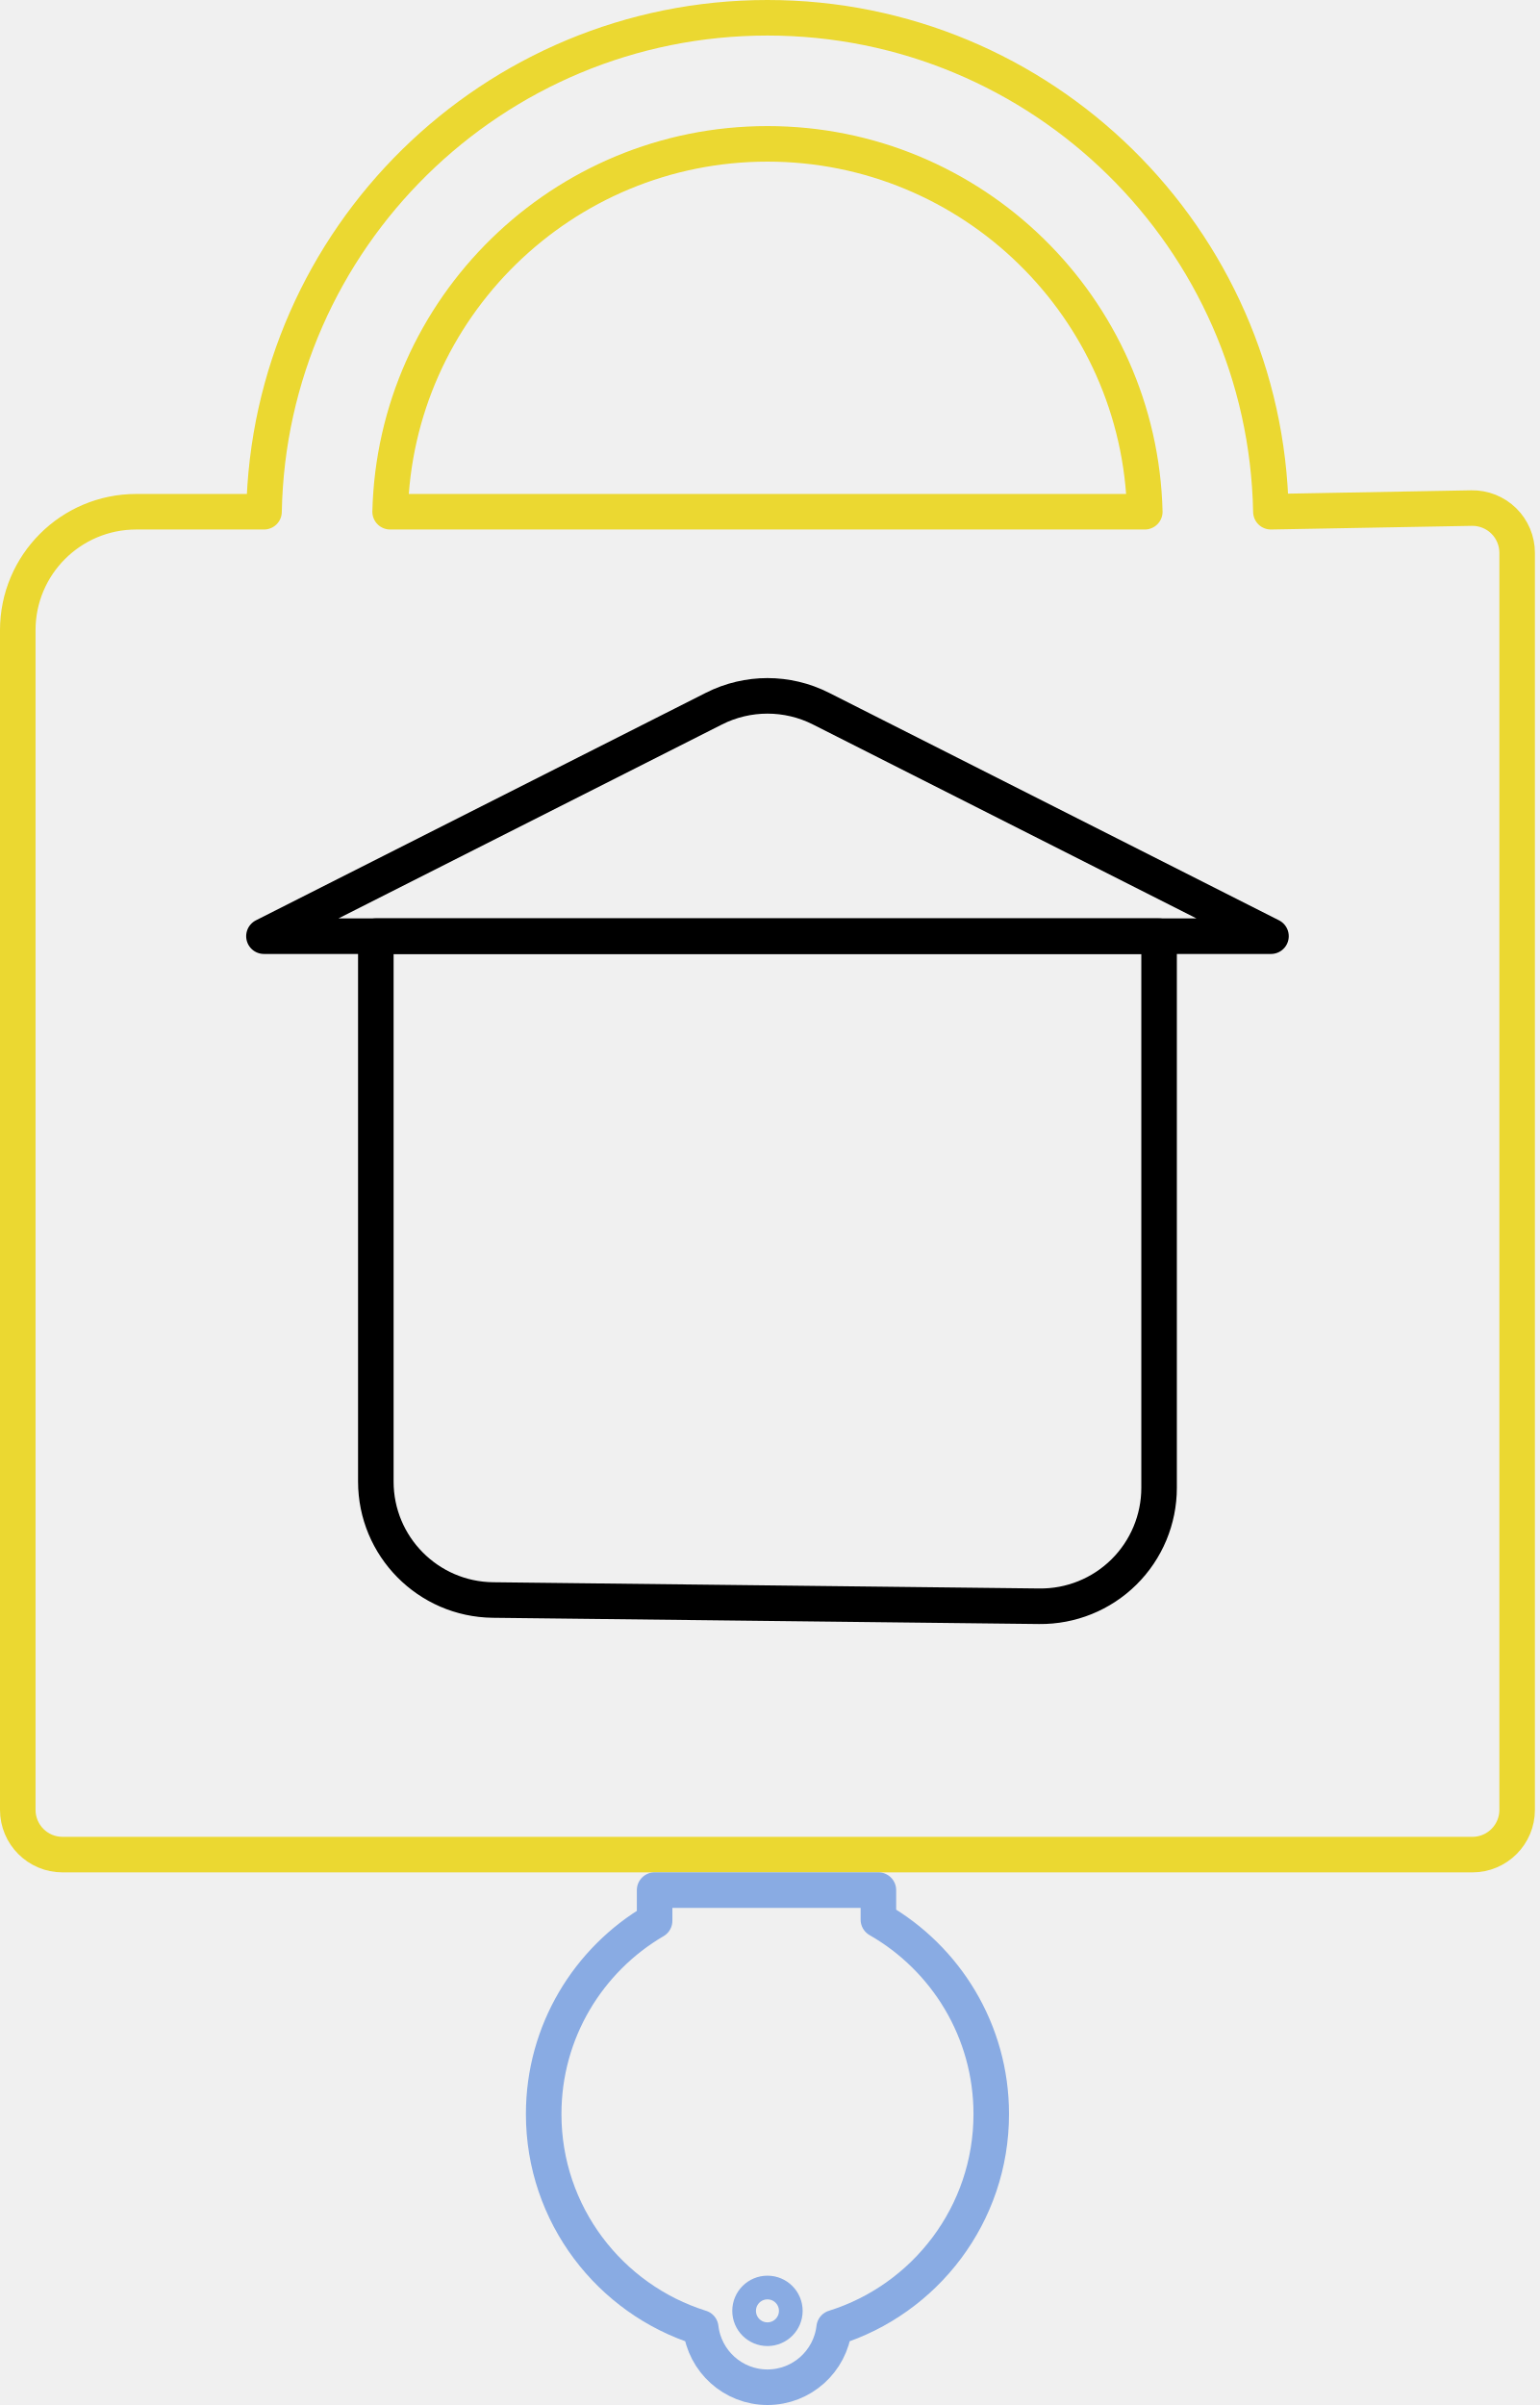
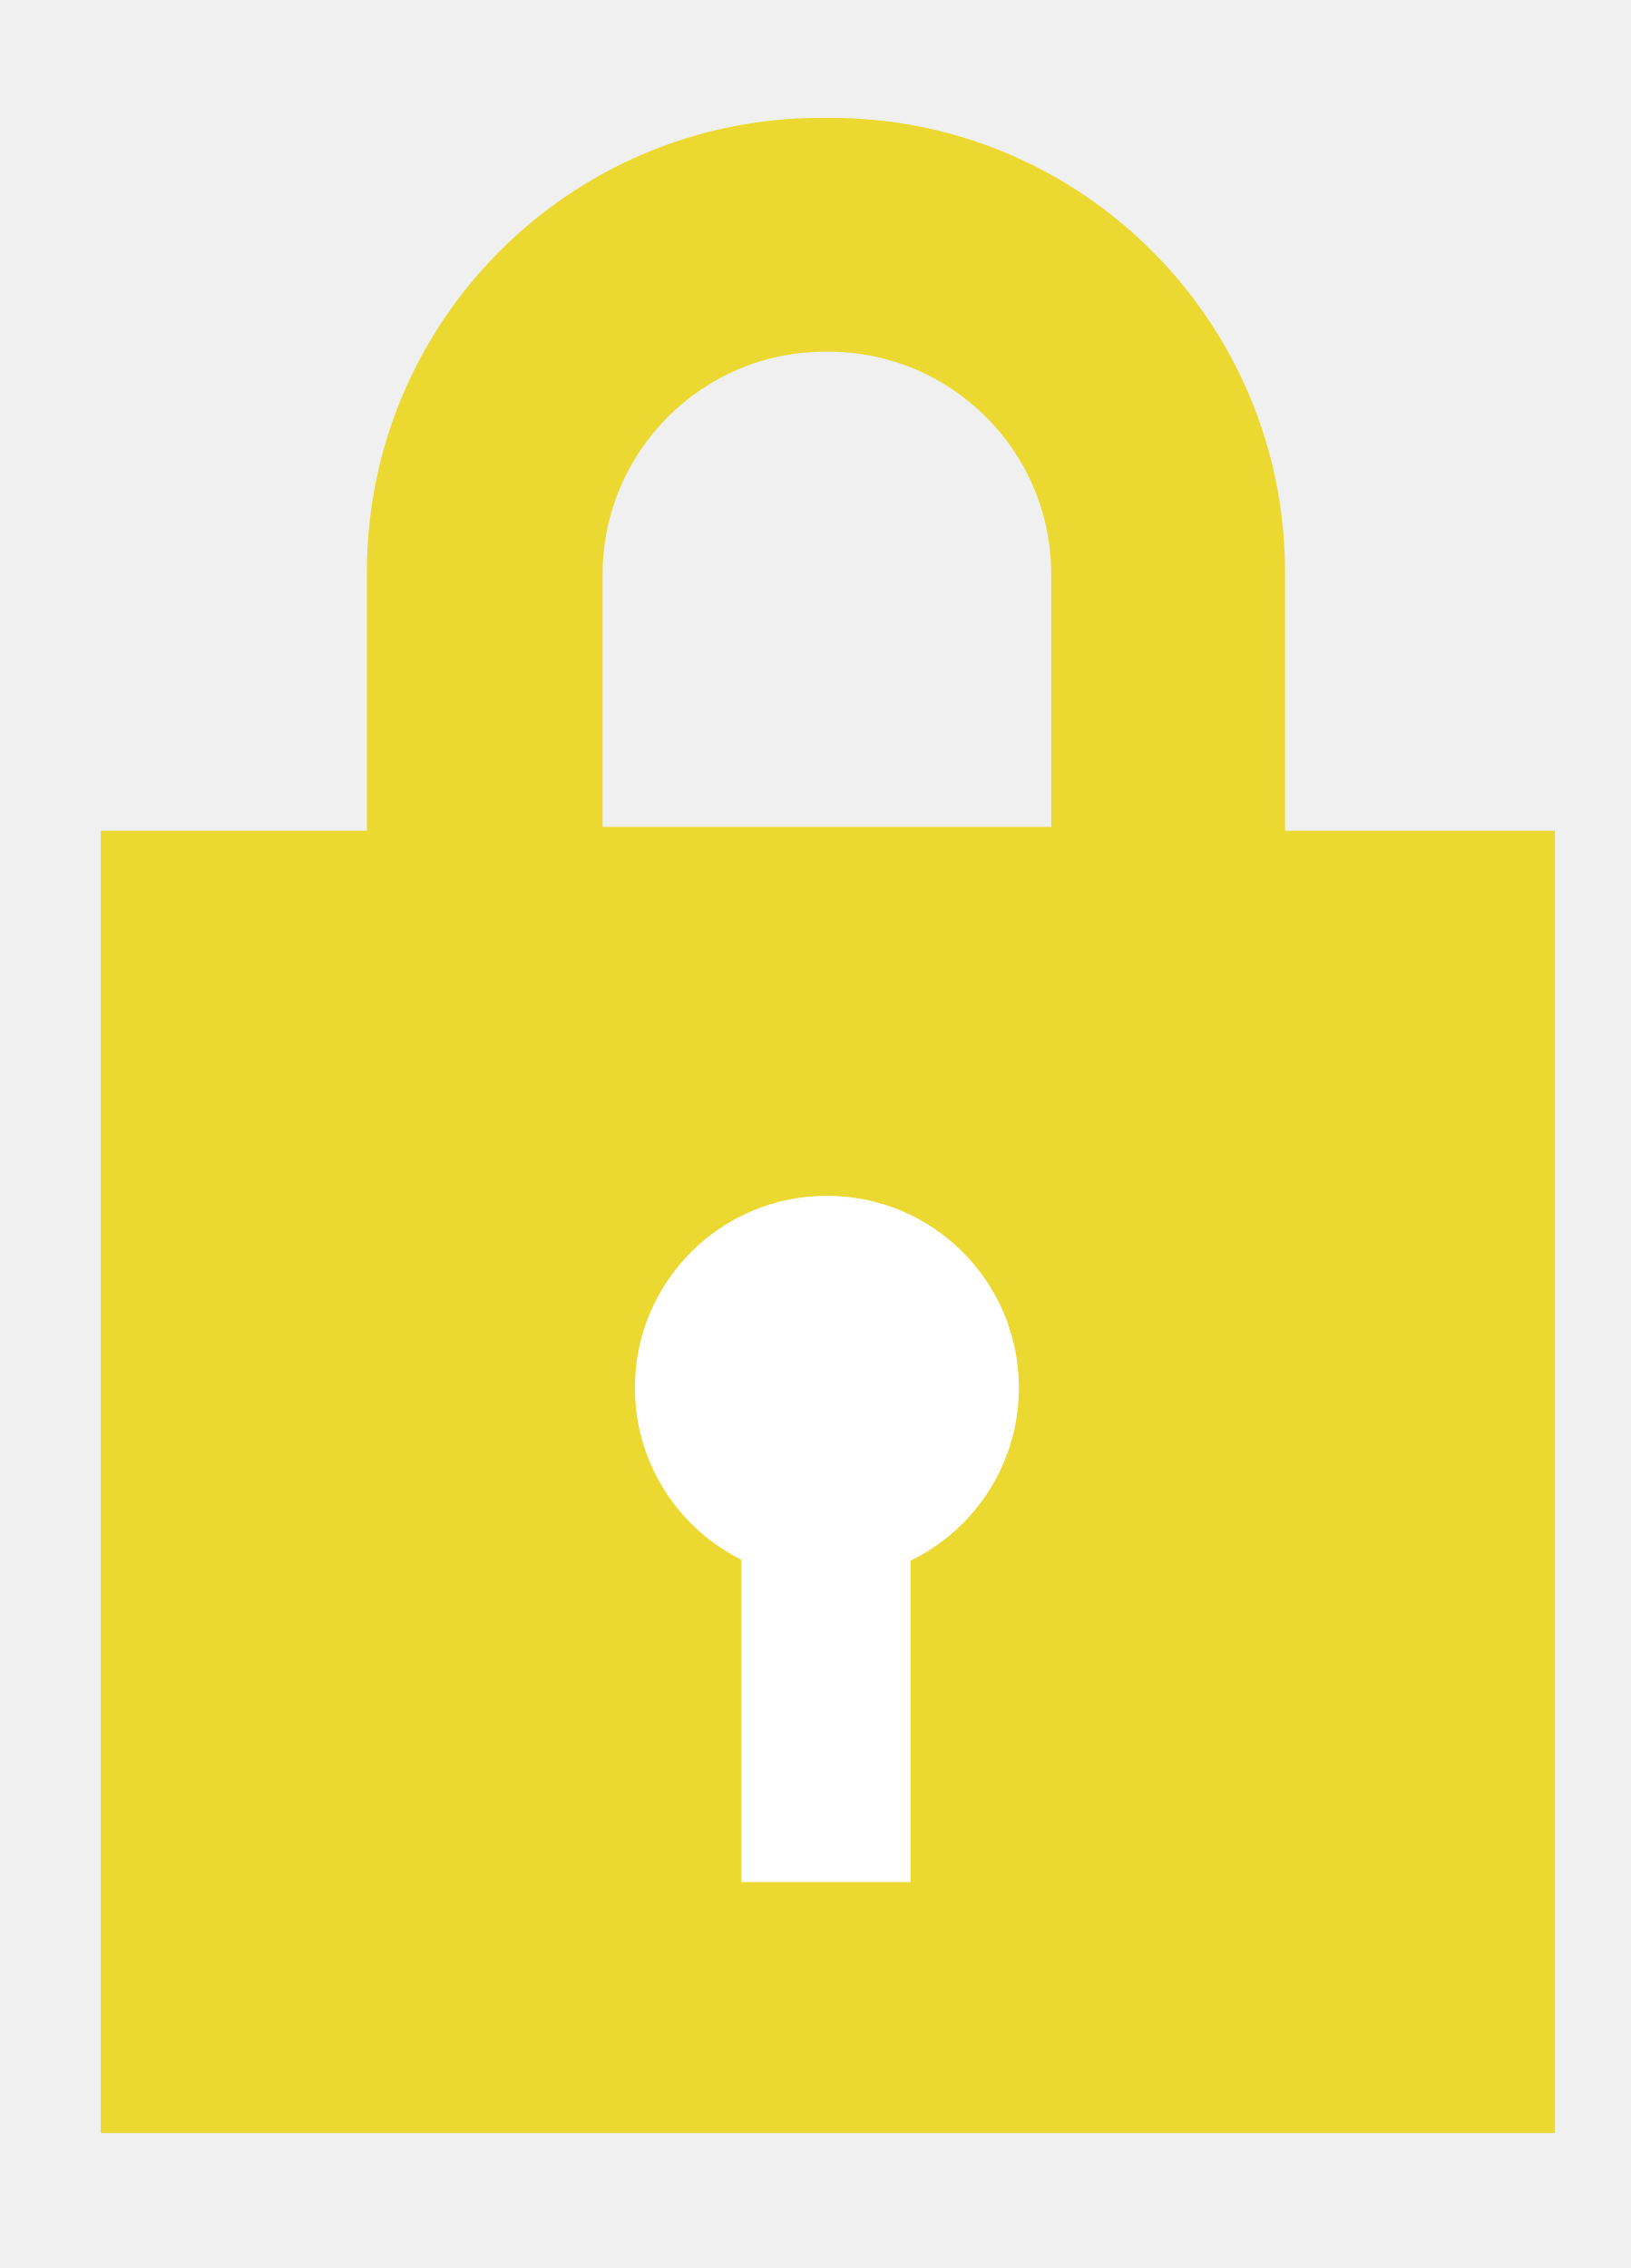
- <svg xmlns="http://www.w3.org/2000/svg" width="100%" height="100%" viewBox="0 0 130 203" version="1.1" xml:space="preserve" style="fill-rule:evenodd;clip-rule:evenodd;stroke-linecap:round;stroke-linejoin:round;stroke-miterlimit:1.5;">
+ <svg xmlns="http://www.w3.org/2000/svg" version="1.1" id="Layer_1" x="0px" y="0px" viewBox="0 0 85.8 119.3" enable-background="new 0 0 85.8 119.3" xml:space="preserve">
  <g>
-     <path d="M22.288,43.194c0.433,-23.086 19.31,-41.694 42.498,-41.694c23.189,0 42.065,18.608 42.498,41.694c0,0 10.933,-0.199 16.942,-0.308c1.013,-0.018 1.992,0.372 2.715,1.082c0.724,0.71 1.131,1.682 1.131,2.696c0,17.427 0,88.856 0,106.1c0,2.087 -1.691,3.779 -3.778,3.779c-18.613,0 -100.403,0 -119.016,0c-2.086,0 -3.778,-1.692 -3.778,-3.779c0,-15.637 0,-75.588 0,-99.57c0,-5.523 4.477,-10 10,-10c5.325,0 10.788,0 10.788,0Zm74.351,0c-0.431,-17.211 -14.538,-31.052 -31.853,-31.052c-17.314,0 -31.422,13.841 -31.853,31.052l63.706,0Z" style="fill:none;stroke:#ebd831;stroke-width:3px;" />
-     <g>
-       <path d="M97.846,79.021l-66.12,0c0,0 0,29.975 0,46.032c0,5.479 4.408,9.937 9.886,10c12.414,0.142 33.599,0.384 46.12,0.527c2.672,0.03 5.245,-1.01 7.145,-2.888c1.9,-1.879 2.969,-4.439 2.969,-7.111c0,-16.298 0,-46.56 0,-46.56Z" style="fill:none;stroke:#000;stroke-width:3px;" />
-       <path d="M60.274,59.811c2.837,-1.434 6.187,-1.434 9.024,0c10.942,5.532 37.994,19.21 37.994,19.21l-85.011,0c0,0 27.051,-13.678 37.993,-19.21Z" style="fill:none;stroke:#000;stroke-width:3px;" />
-     </g>
-     <path d="M55.26,162.13l0,-2.59l18.891,0l0,2.496c5.69,3.257 9.527,9.388 9.527,16.407c0,8.466 -5.581,15.639 -13.261,18.037c-0.322,2.823 -2.722,5.02 -5.631,5.02c-2.909,0 -5.309,-2.197 -5.631,-5.02c-7.68,-2.398 -13.26,-9.571 -13.26,-18.037c0,-6.953 3.764,-13.034 9.365,-16.313Z" style="fill:none;stroke:#89abe3;stroke-width:3px;" />
-     <circle cx="64.786" cy="195.054" r="1.97" style="fill:none;stroke:#89abe3;stroke-width:2px;" />
+     <path fill="#EBD831" d="M31.7,43.5V30.2c0-6.4,5.2-11.7,11.7-11.7h0.2c6.4,0,11.7,5.2,11.7,11.7v13.3   C55.3,43.5,31.7,43.5,31.7,43.5z M5.3,43.7v68.5h76.5V43.7H67.6V30.1c0-13.2-10.7-23.9-23.9-23.9h-0.5c-13.2,0-23.9,10.7-23.9,23.9   v13.6H5.3z" />
+     <circle fill="#FFFFFF" cx="43.5" cy="73" r="10.1" />
+     <rect x="39" y="78.4" fill="#FFFFFF" width="8.9" height="20.6" />
  </g>
</svg>
